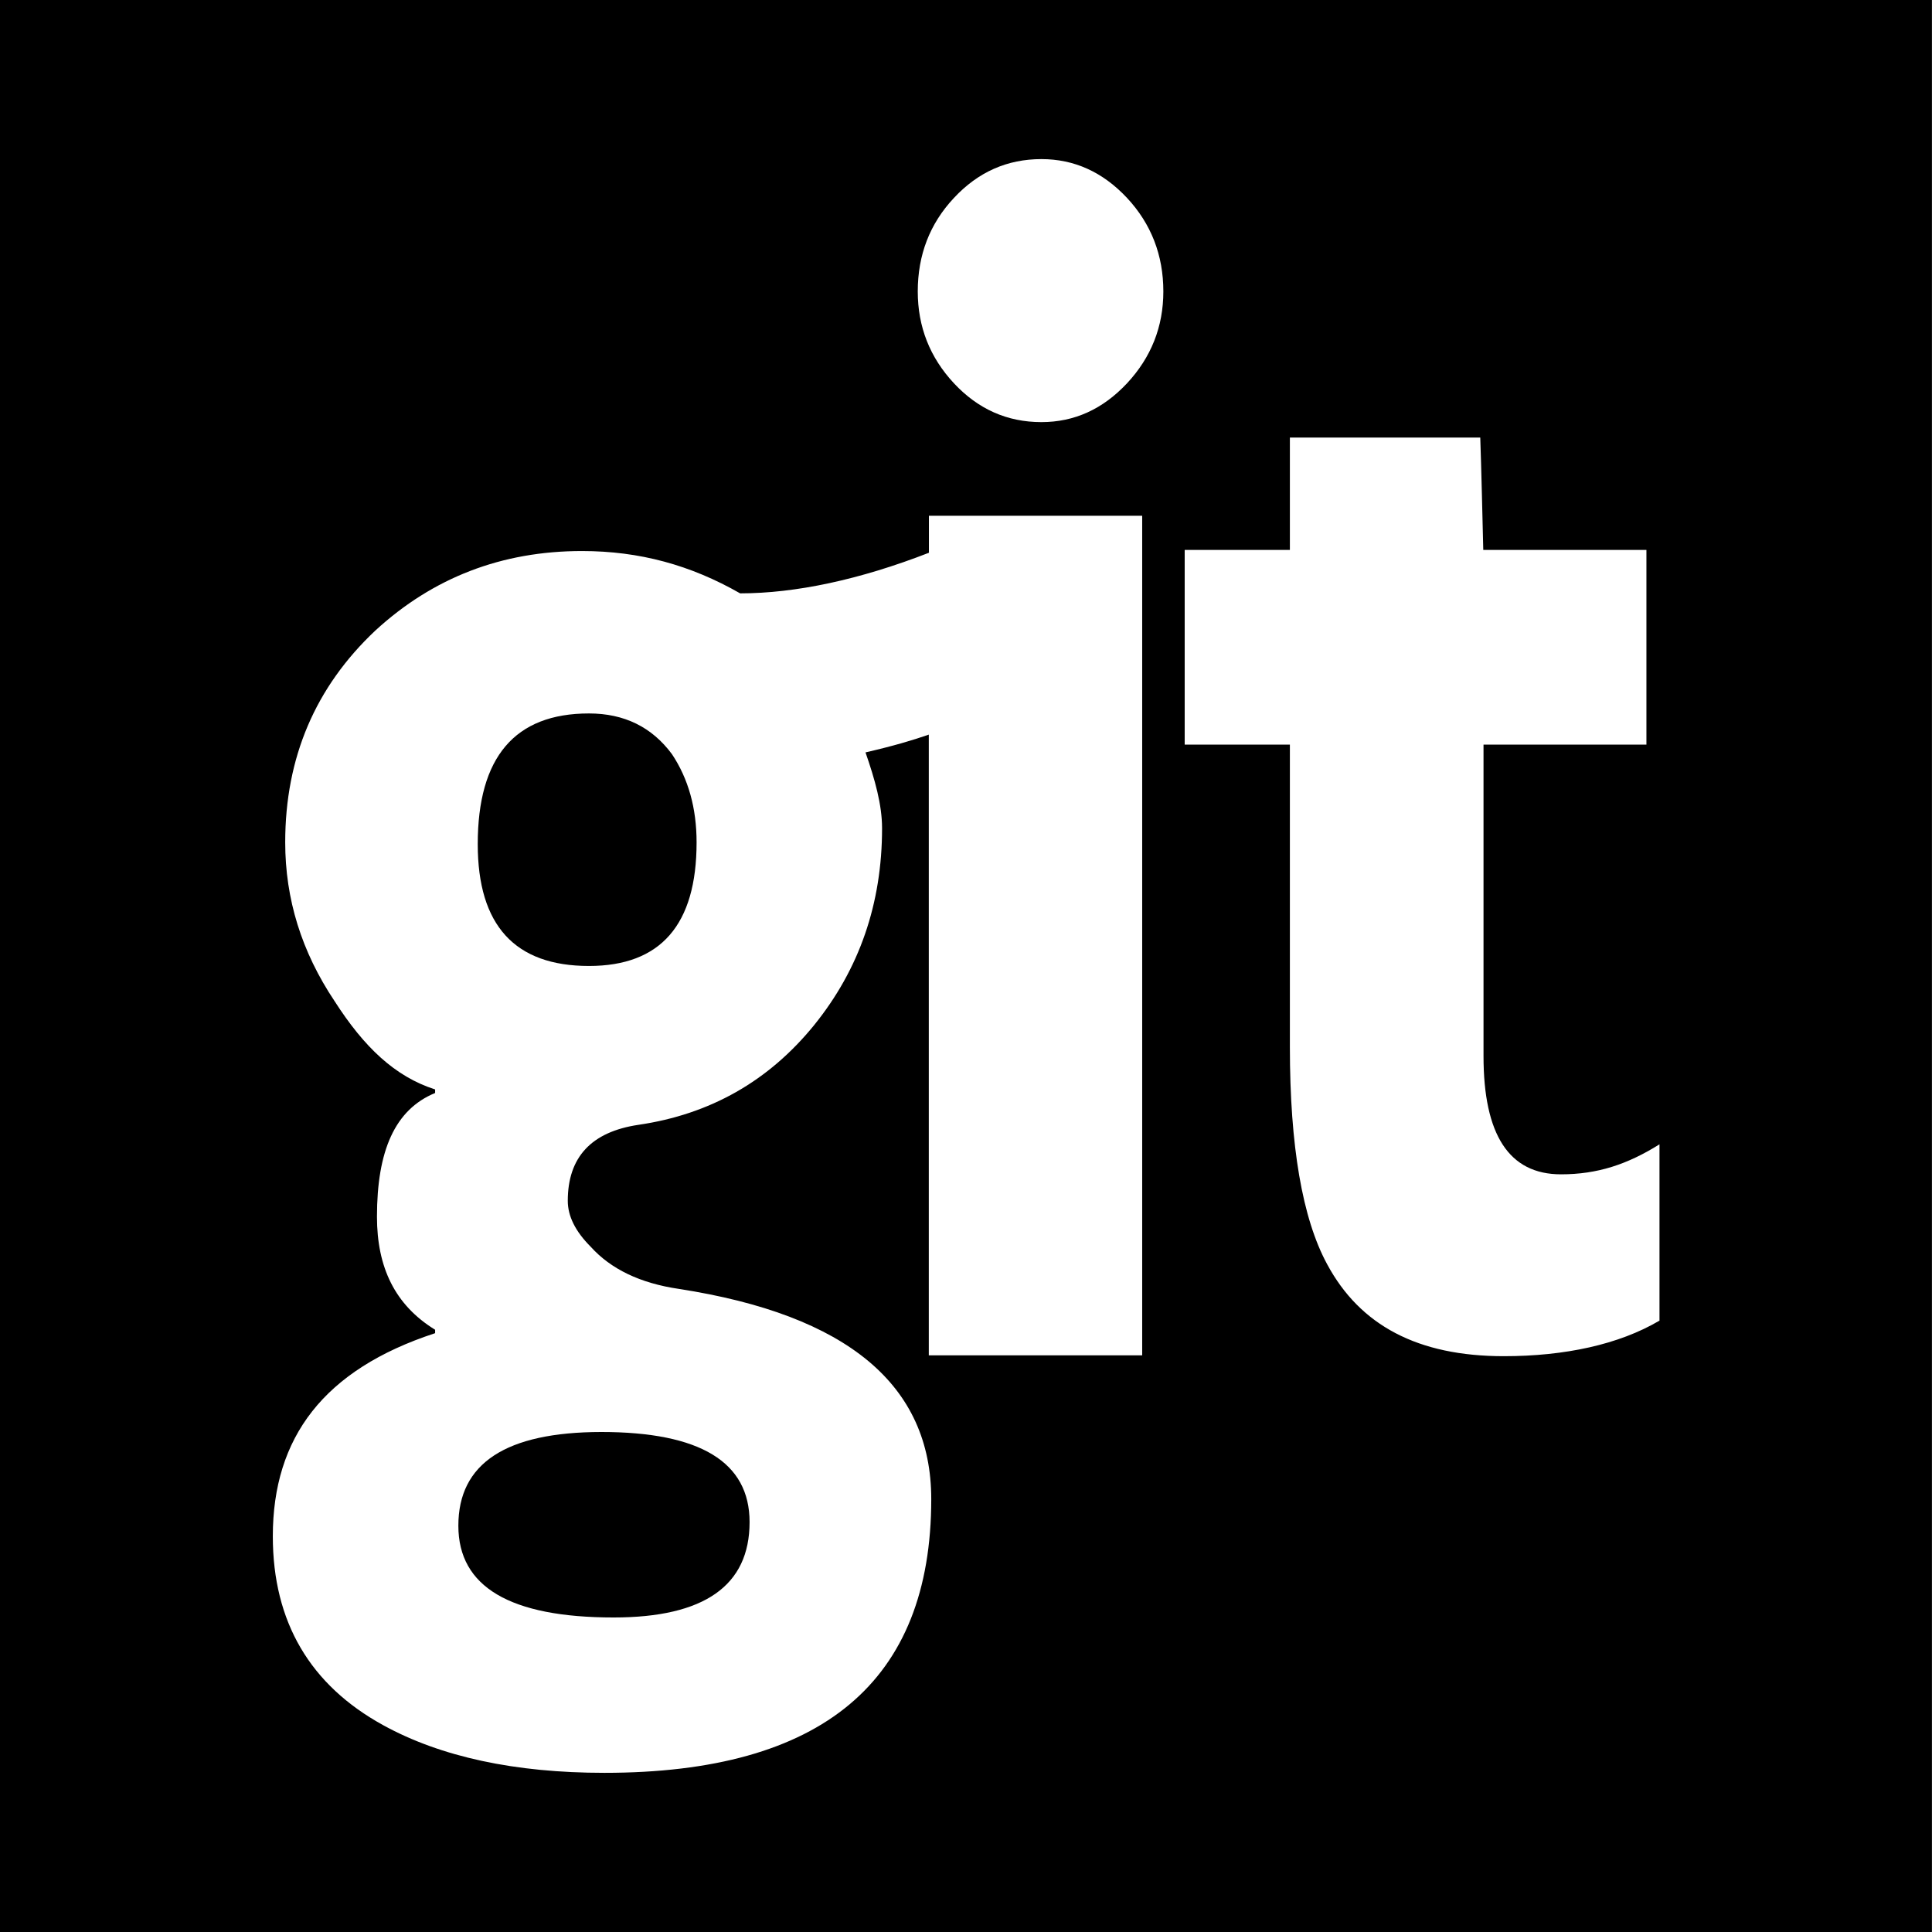
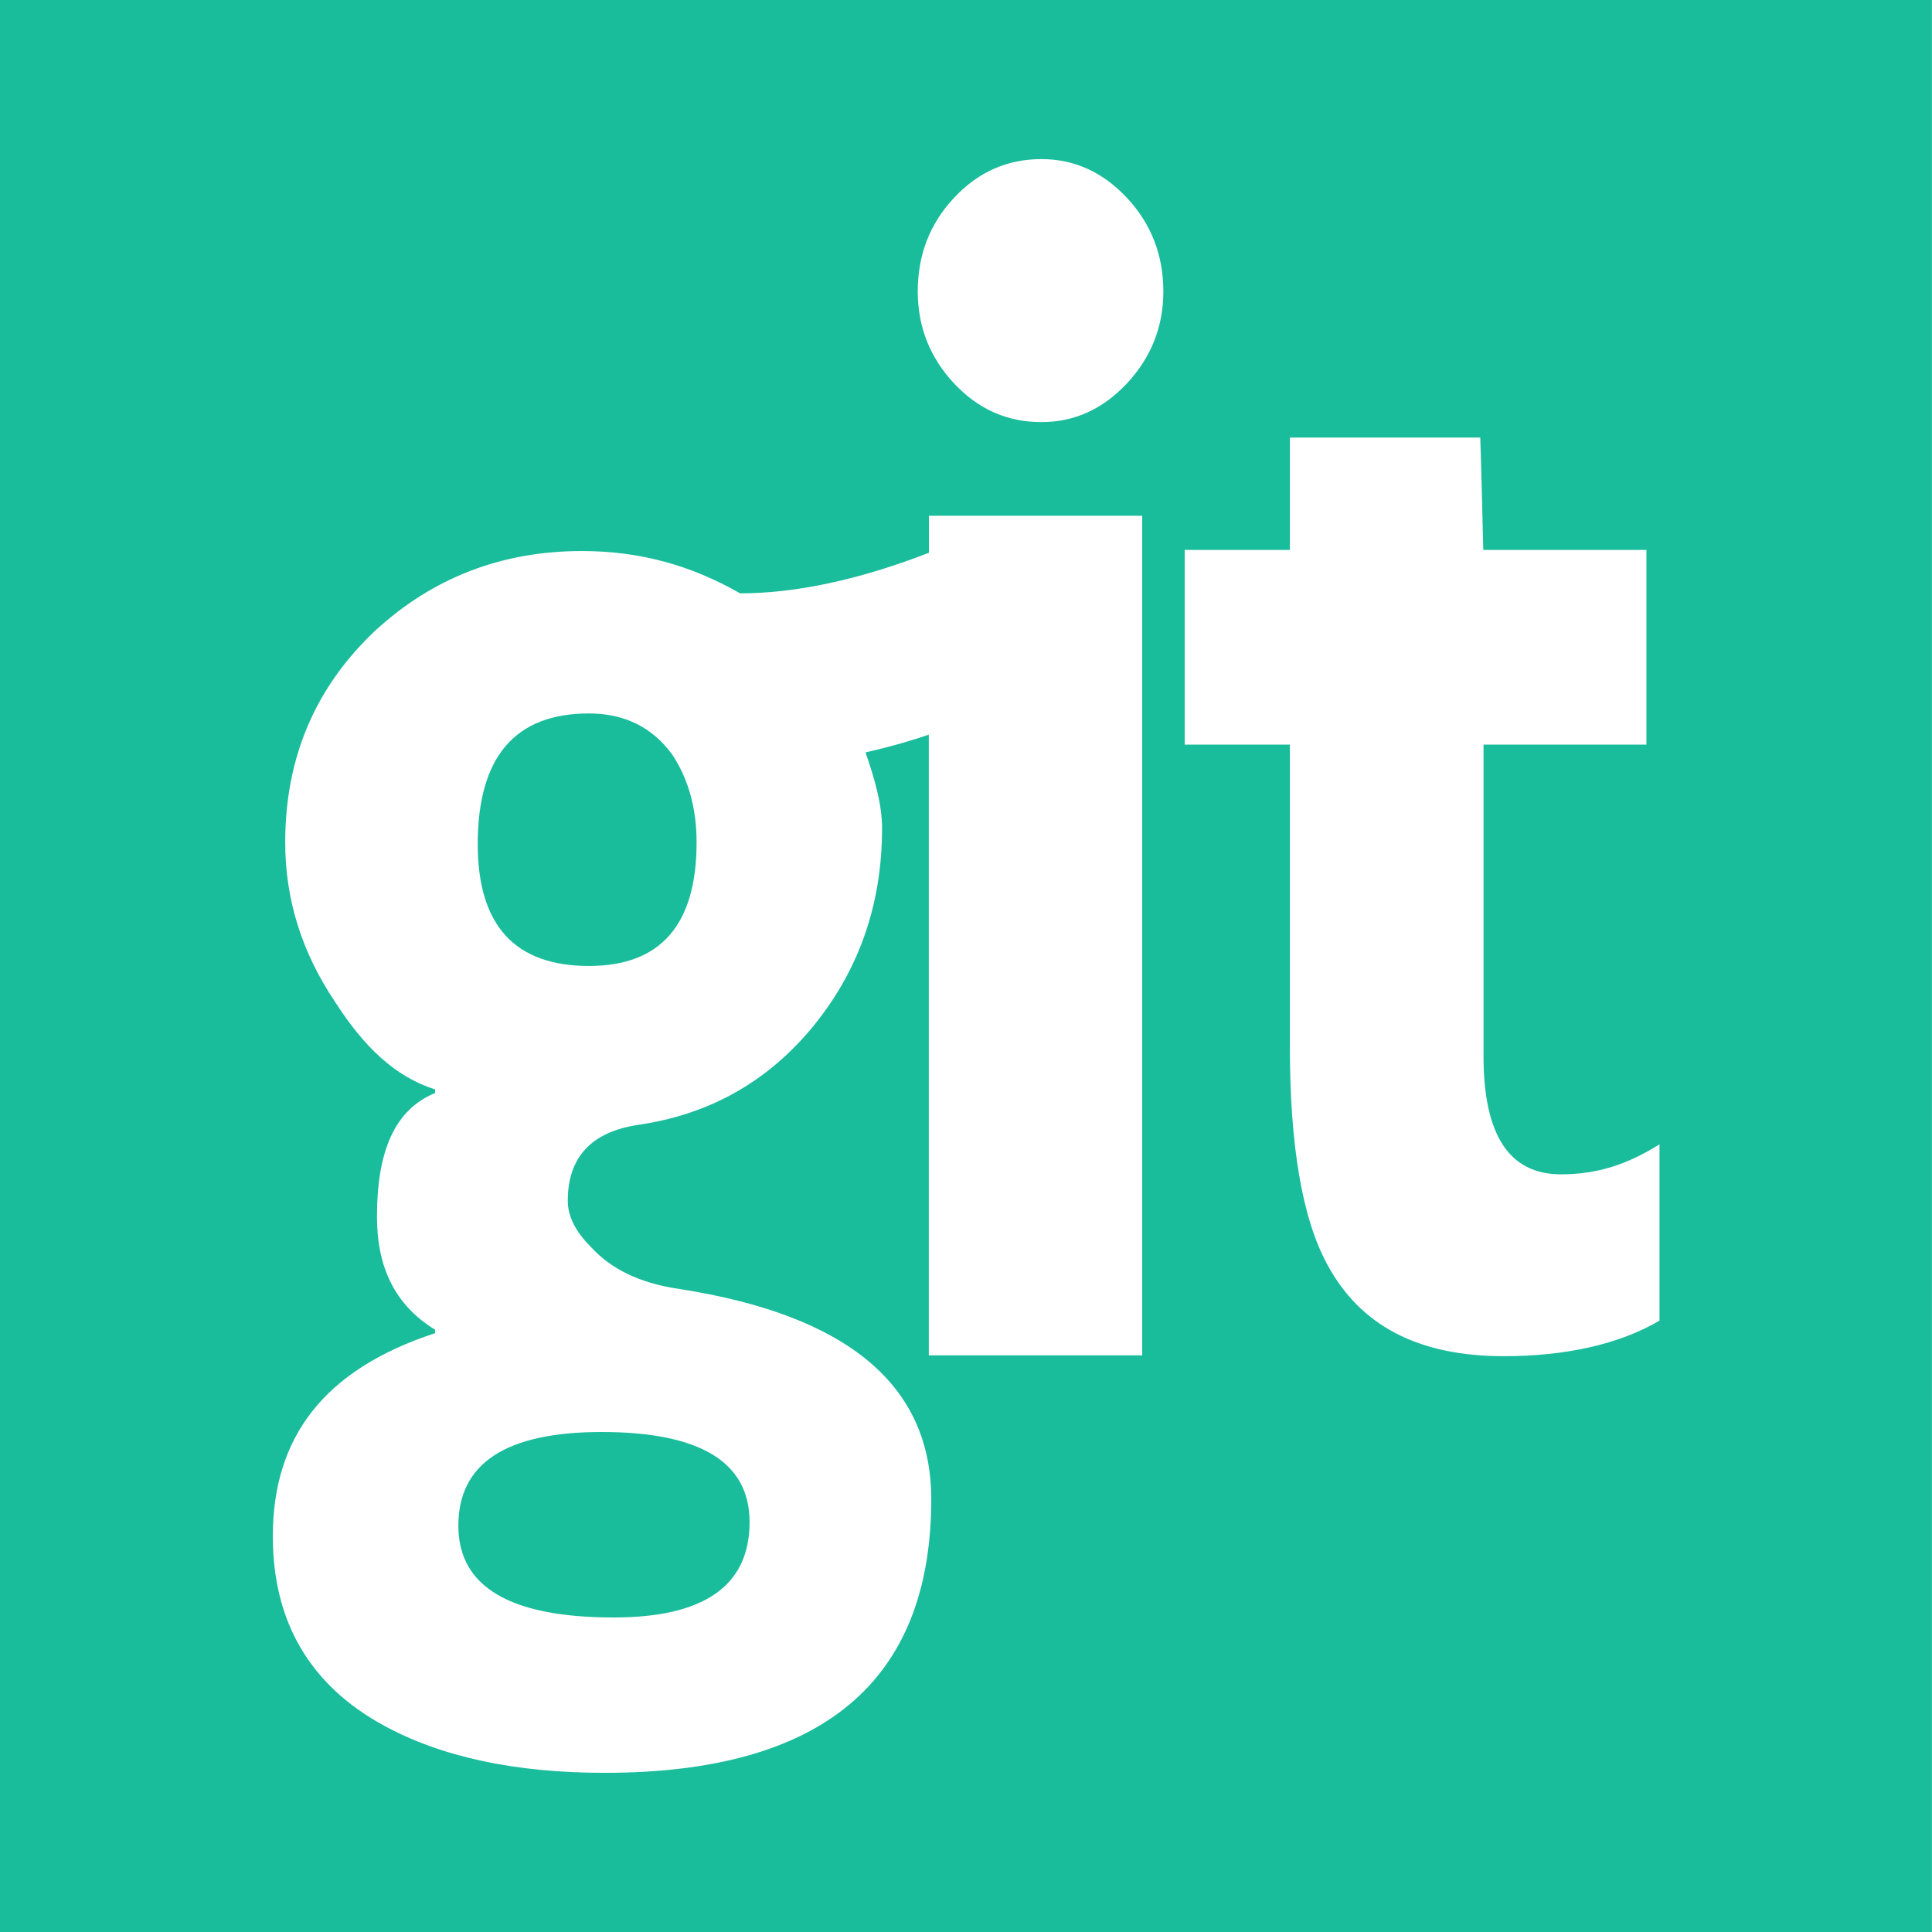
- <svg xmlns="http://www.w3.org/2000/svg" version="1.1" id="Capa_1" x="0px" y="0px" width="31.499px" height="31.499px" viewBox="0 0 31.499 31.499" style="enable-background:new 0 0 31.499 31.499;" xml:space="preserve">
+ <svg xmlns="http://www.w3.org/2000/svg" version="1.1" id="Capa_1" fill="#19bd9b" x="0px" y="0px" width="31.499px" height="31.499px" viewBox="0 0 31.499 31.499" style="enable-background:new 0 0 31.499 31.499;" xml:space="preserve">
  <g>
    <g>
      <path d="M9.602,11.632c-1.208,0-1.813,0.711-1.813,2.131c0,1.324,0.605,1.986,1.813,1.986c1.171,0,1.755-0.673,1.755-2.015    c0-0.558-0.134-1.037-0.402-1.439C10.628,11.854,10.178,11.632,9.602,11.632z" />
      <path d="M0,0v31.499h31.498V0H0z M18.62,22.097h-3.477v-10.12c-0.254,0.089-0.58,0.186-1.032,0.29    c0.153,0.44,0.27,0.853,0.27,1.237c0,1.229-0.371,2.299-1.108,3.21c-0.74,0.911-1.694,1.454-2.864,1.625    c-0.768,0.114-1.152,0.528-1.152,1.239c0,0.248,0.123,0.498,0.373,0.748c0.327,0.363,0.804,0.595,1.438,0.688    c2.745,0.425,4.115,1.565,4.115,3.427c0,2.976-1.778,4.463-5.329,4.463c-1.457,0-2.666-0.26-3.605-0.776    c-1.19-0.653-1.801-1.681-1.801-3.081c0-1.611,0.83-2.717,2.646-3.311V21.68c-0.656-0.404-0.948-1.018-0.948-1.843    c0-1.075,0.292-1.747,0.948-2.017v-0.058c-0.656-0.21-1.158-0.69-1.638-1.438c-0.54-0.807-0.806-1.668-0.806-2.59    c0-1.383,0.491-2.533,1.471-3.455c0.94-0.863,2.061-1.295,3.367-1.295c0.939,0,1.773,0.229,2.579,0.69    c0.902,0,1.951-0.223,3.078-0.662V8.409h3.477v13.688H18.62z M18.375,6.249c-0.395,0.422-0.859,0.633-1.396,0.633    c-0.558,0-1.032-0.211-1.426-0.633c-0.393-0.422-0.59-0.922-0.59-1.497c0-0.594,0.195-1.104,0.59-1.525    c0.394-0.423,0.869-0.633,1.426-0.633c0.535,0,1,0.21,1.396,0.633c0.393,0.422,0.592,0.932,0.592,1.525    C18.967,5.327,18.768,5.827,18.375,6.249z M27.053,21.533c-0.658,0.387-1.537,0.578-2.535,0.578c-1.4,0-2.344-0.5-2.881-1.5    c-0.404-0.746-0.607-1.927-0.607-3.539V12.14h-1.715V8.966h1.715V7.134h3.104c0.016,0.452,0.039,1.414,0.049,1.832h2.66v3.174    h-2.656v5.077c0,1.285,0.416,1.929,1.263,1.929c0.594,0,1.081-0.161,1.606-0.489v2.877H27.053z" />
      <path d="M7.473,24.876c0,0.995,0.843,1.495,2.532,1.495c1.478,0,2.216-0.519,2.216-1.555c0-0.979-0.805-1.469-2.418-1.469    C8.249,23.349,7.472,23.857,7.473,24.876z" />
    </g>
  </g>
  <g>
</g>
  <g>
</g>
  <g>
</g>
  <g>
</g>
  <g>
</g>
  <g>
</g>
  <g>
</g>
  <g>
</g>
  <g>
</g>
  <g>
</g>
  <g>
</g>
  <g>
</g>
  <g>
</g>
  <g>
</g>
  <g>
</g>
</svg>
